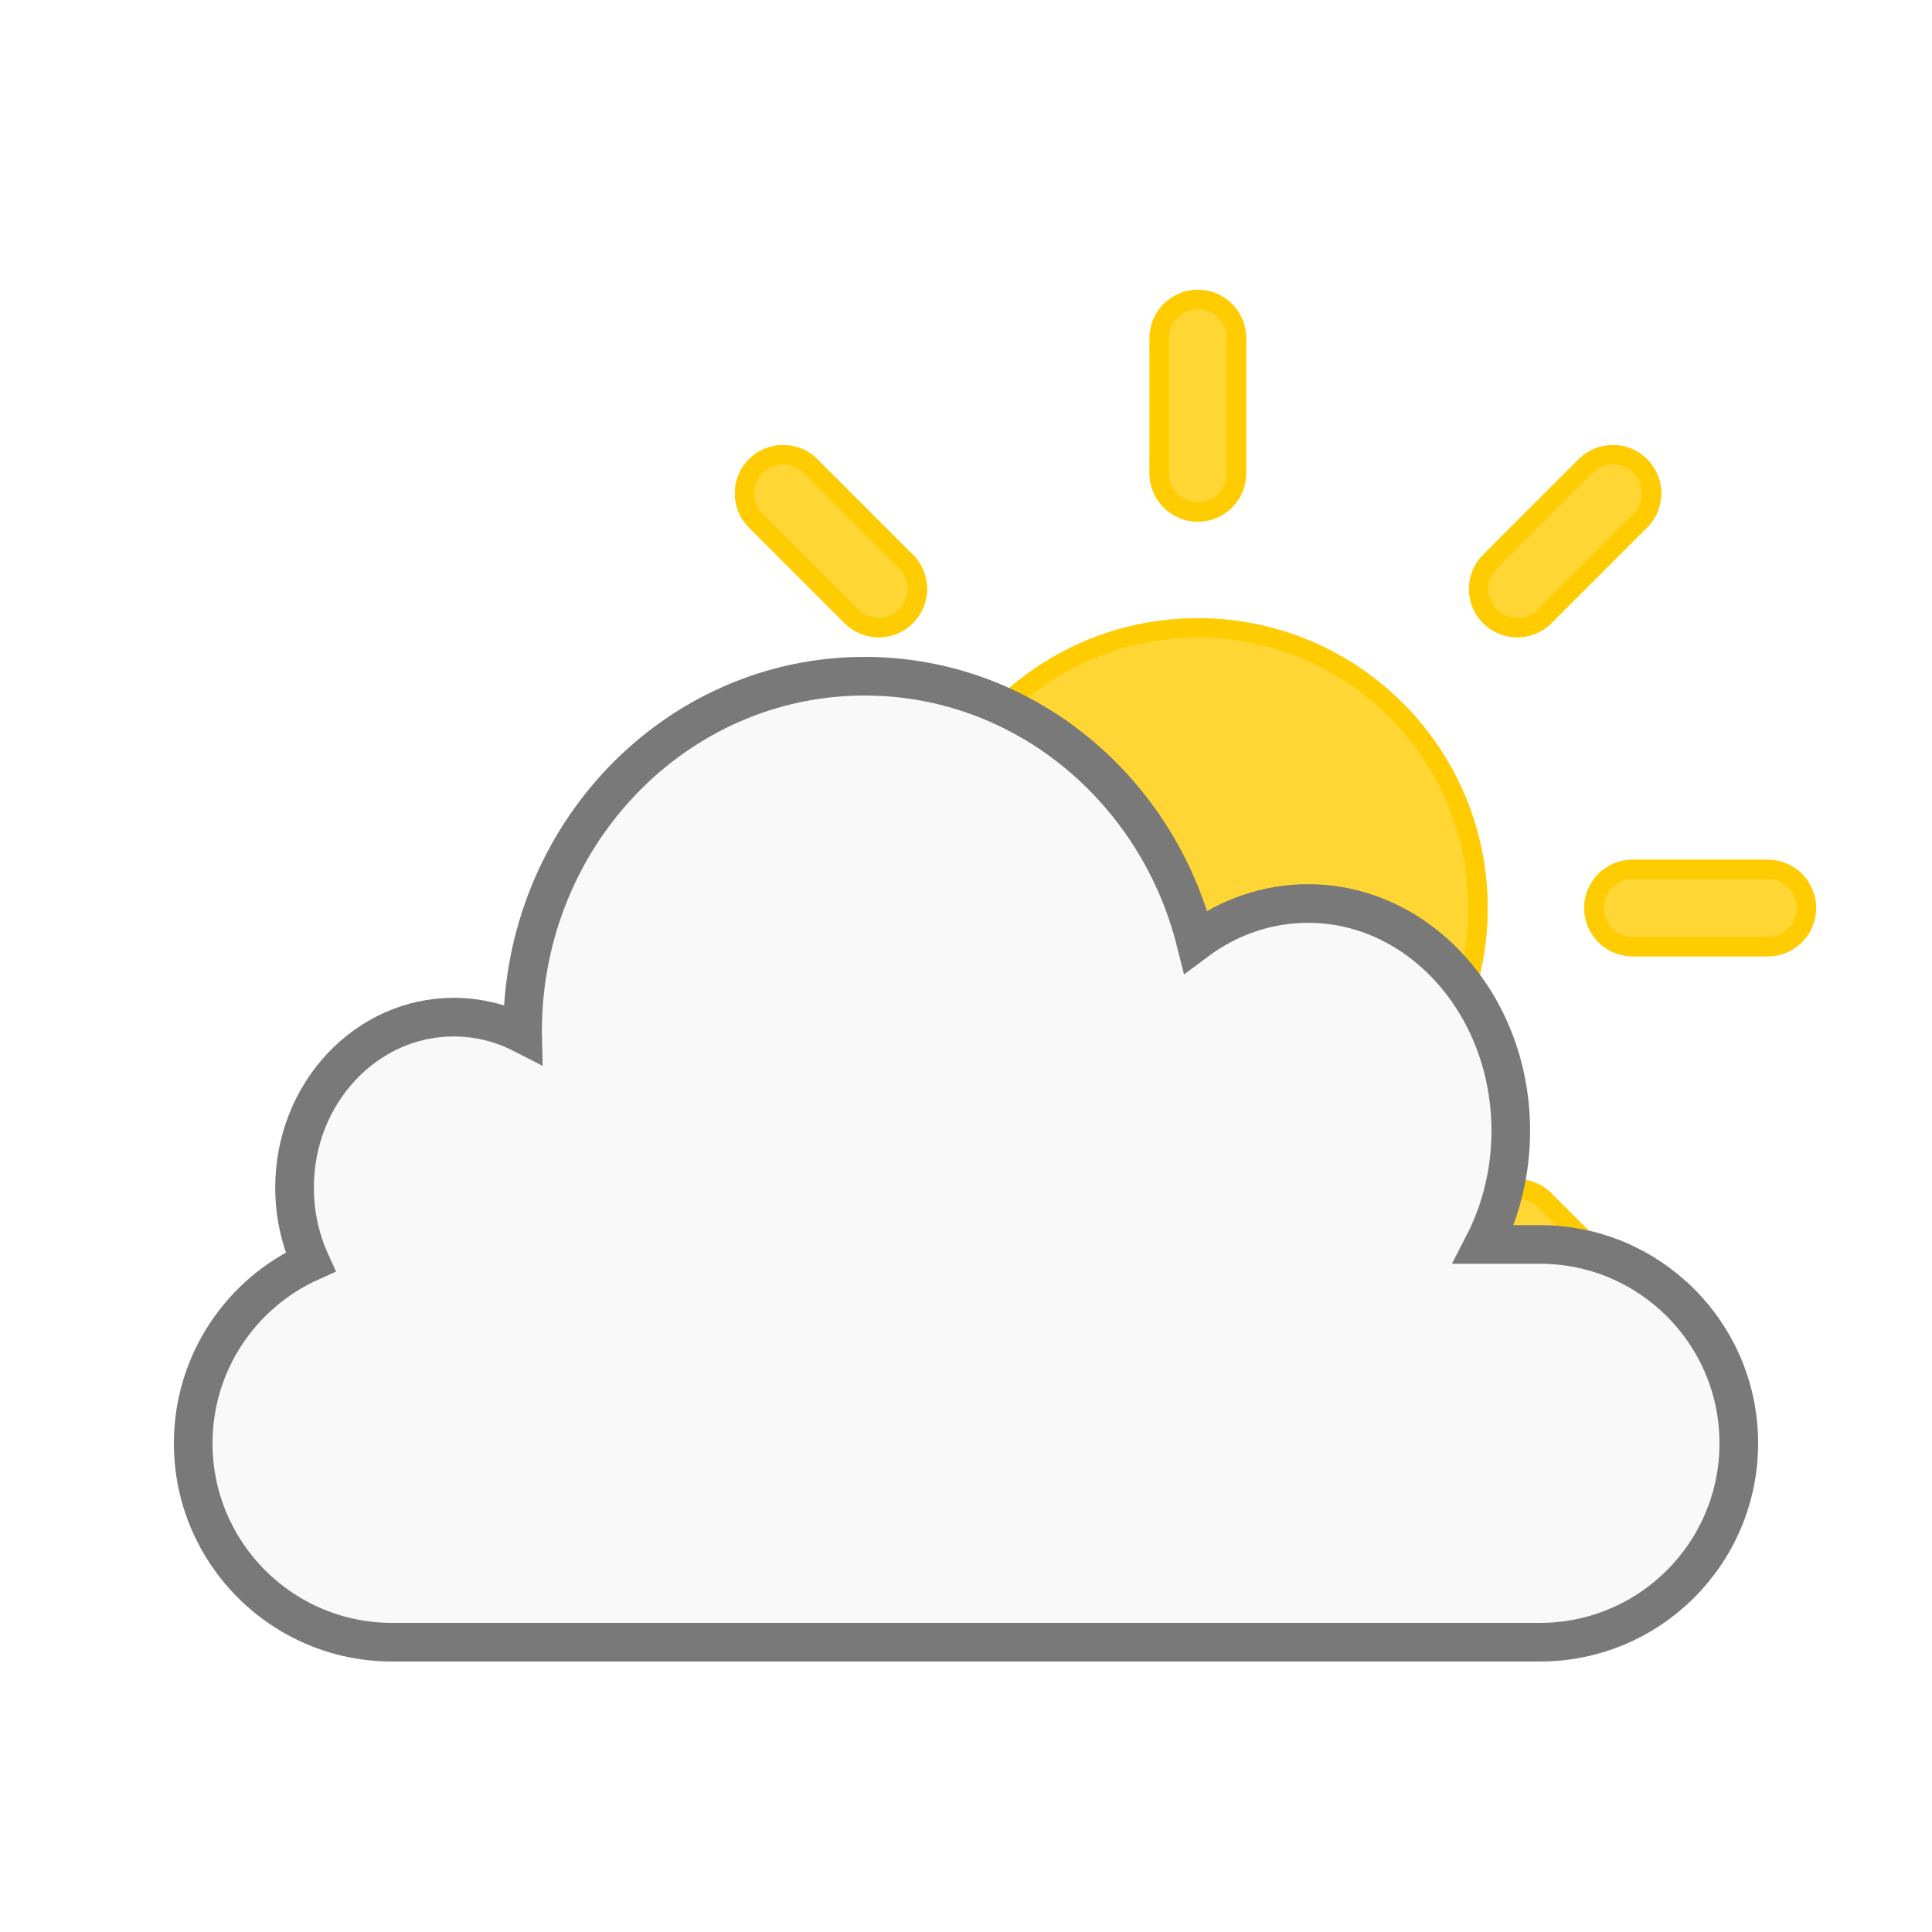
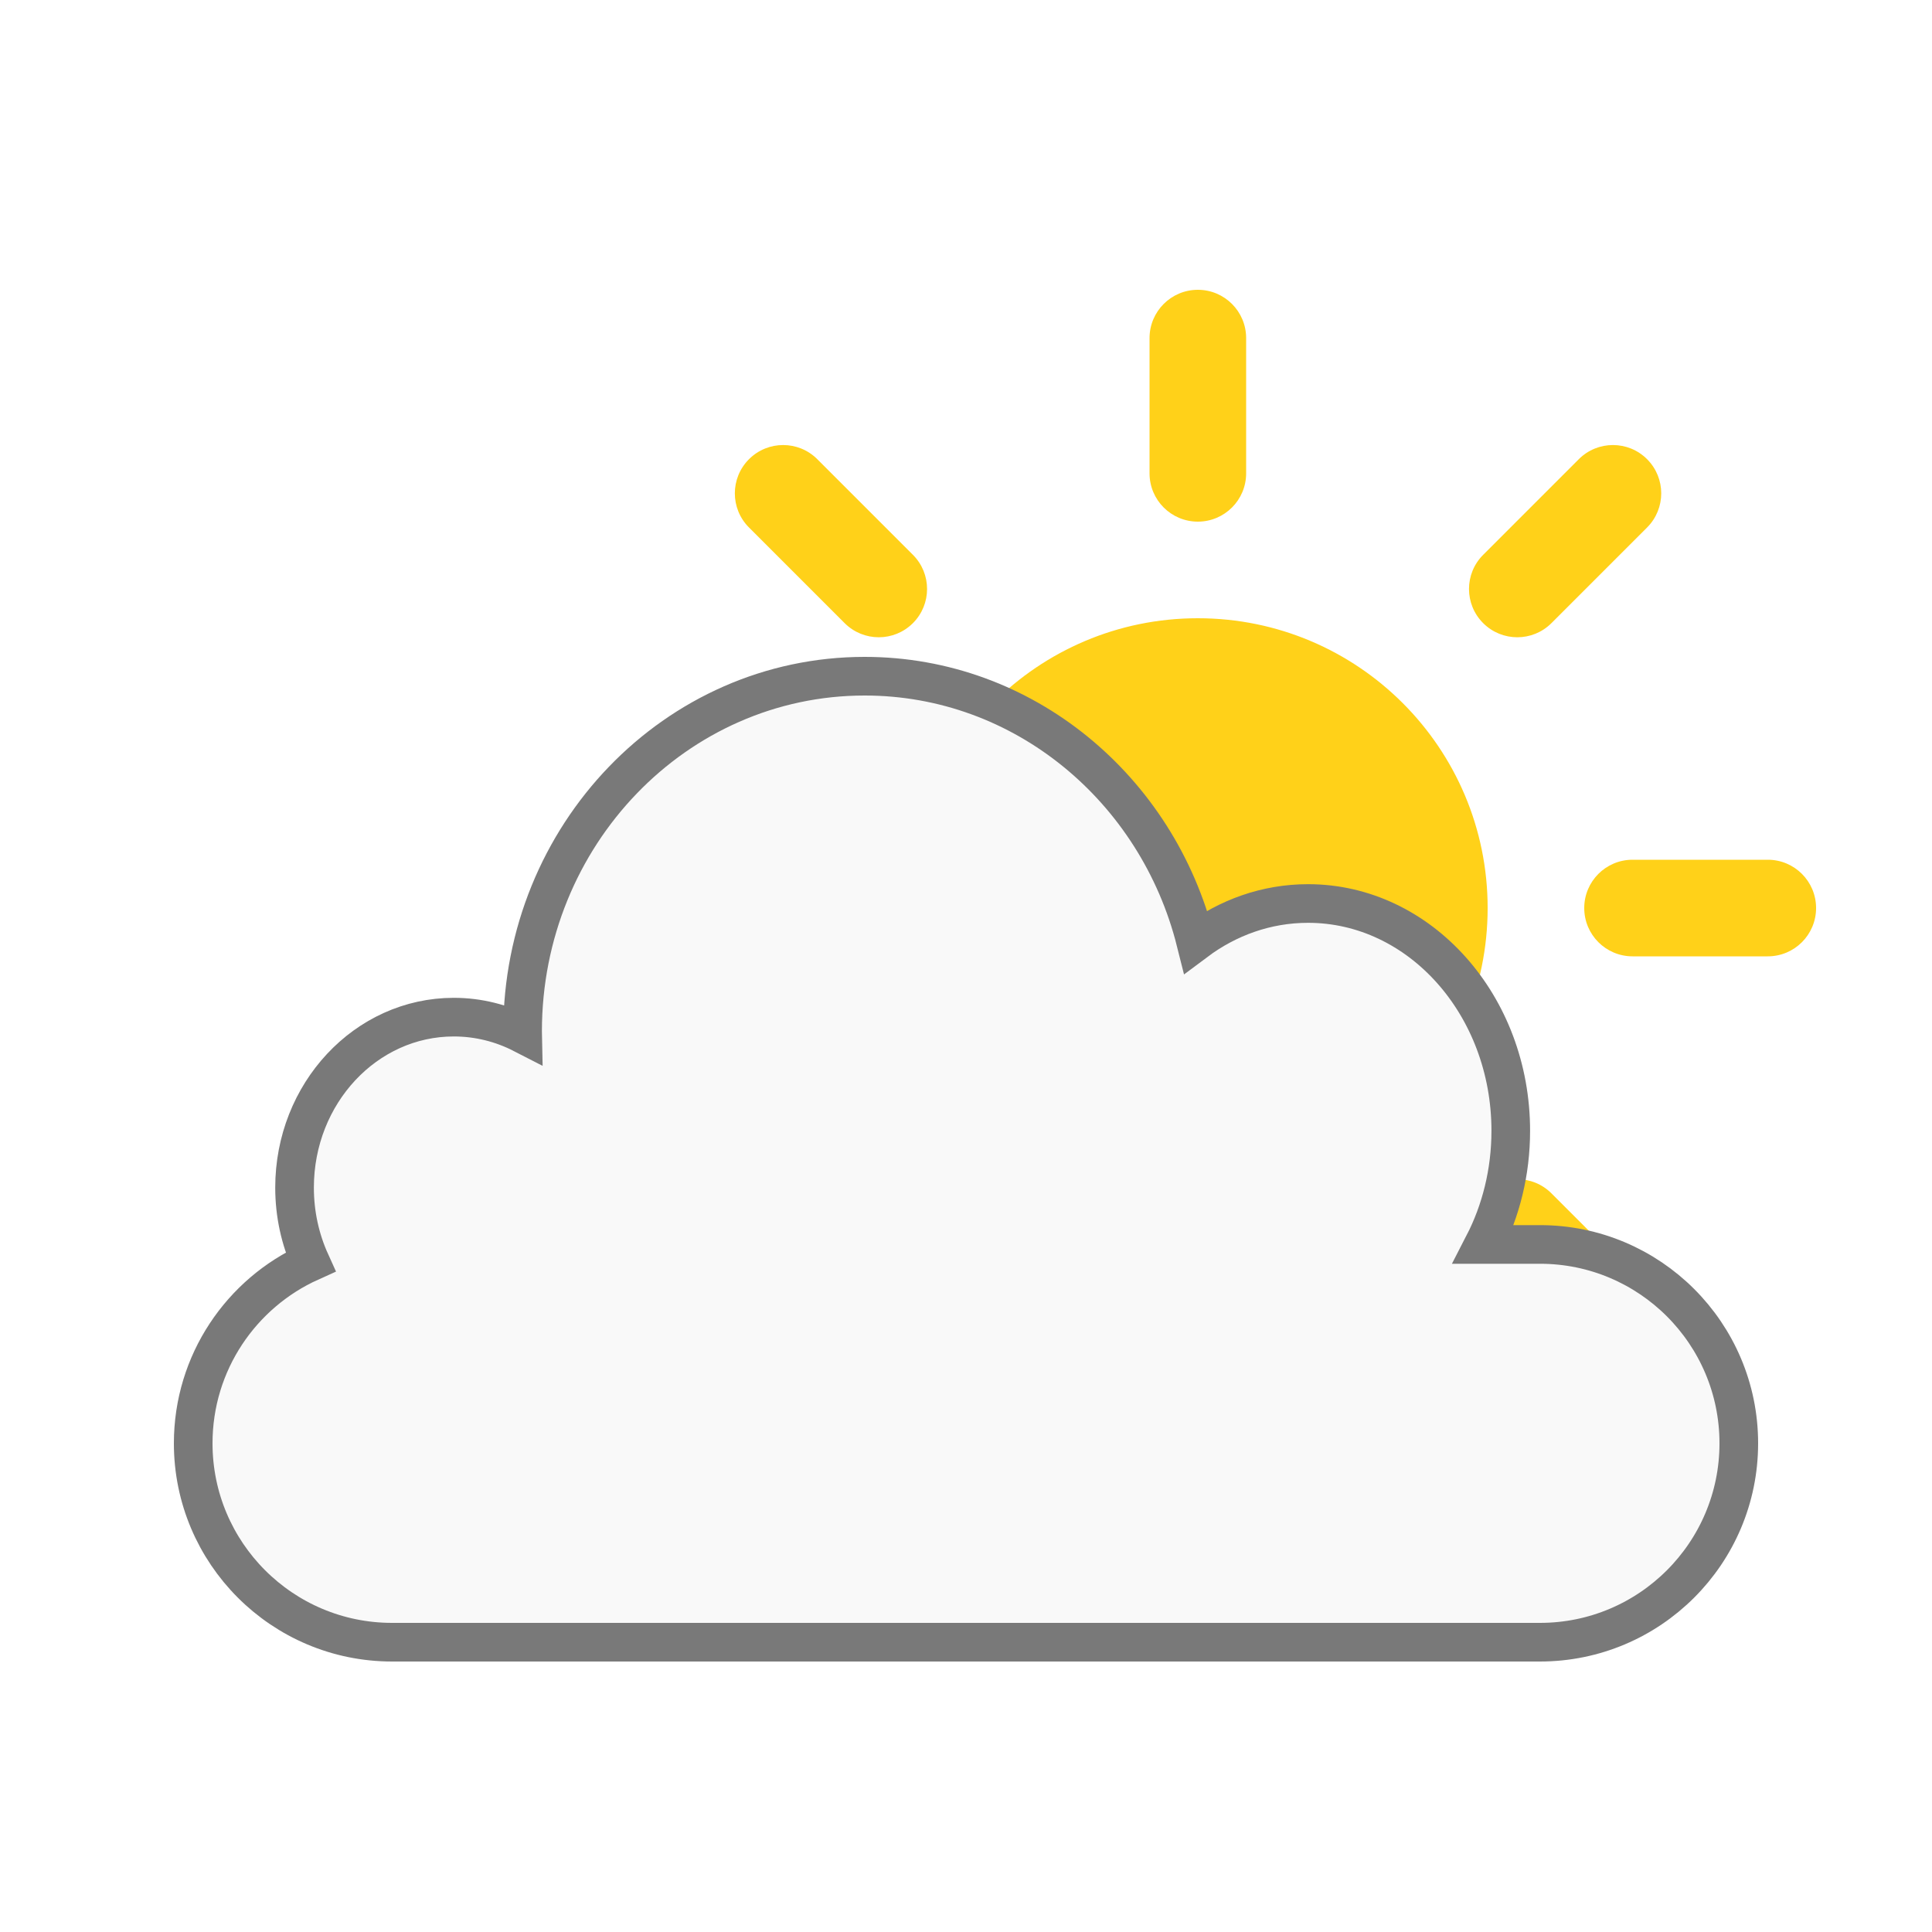
- <svg xmlns="http://www.w3.org/2000/svg" xmlns:xlink="http://www.w3.org/1999/xlink" width="100" height="100" viewBox="0 0 100 100">
-   <defs>
-     <path id="halfbewolkt-a" d="M52,0 C53.381,-2.53632657e-16 54.5,1.119 54.5,2.5 L54.5,9.5 C54.5,10.881 53.381,12 52,12 C50.619,12 49.5,10.881 49.5,9.5 L49.5,2.5 C49.5,1.119 50.619,6.97721867e-16 52,4.4408921e-16 Z M75.253,8.768 C76.229,9.744 76.229,11.327 75.253,12.303 L70.303,17.253 C69.327,18.229 67.744,18.229 66.768,17.253 C65.791,16.277 65.791,14.694 66.768,13.718 L71.718,8.768 C72.694,7.791 74.277,7.791 75.253,8.768 Z M28.768,8.768 C29.744,7.791 31.327,7.791 32.303,8.768 L37.253,13.718 C38.229,14.694 38.229,16.277 37.253,17.253 C36.277,18.229 34.694,18.229 33.718,17.253 L28.768,12.303 C27.791,11.327 27.791,9.744 28.768,8.768 Z M37.253,46.768 C38.229,47.744 38.229,49.327 37.253,50.303 L32.303,55.253 C31.327,56.229 29.744,56.229 28.768,55.253 C27.791,54.277 27.791,52.694 28.768,51.718 L33.718,46.768 C34.694,45.791 36.277,45.791 37.253,46.768 Z M66.768,46.768 C67.744,45.791 69.327,45.791 70.303,46.768 L75.253,51.718 C76.229,52.694 76.229,54.277 75.253,55.253 C74.277,56.229 72.694,56.229 71.718,55.253 L66.768,50.303 C65.791,49.327 65.791,47.744 66.768,46.768 Z M32,32 C32,33.381 30.881,34.5 29.5,34.5 L22.5,34.5 C21.119,34.5 20,33.381 20,32 C20,30.619 21.119,29.5 22.5,29.5 L29.5,29.5 C30.881,29.5 32,30.619 32,32 Z M84,32 C84,33.381 82.881,34.5 81.5,34.5 L74.5,34.5 C73.119,34.5 72,33.381 72,32 C72,30.619 73.119,29.5 74.5,29.5 L81.5,29.5 C82.881,29.5 84,30.619 84,32 Z M52,52 C53.381,52 54.5,53.119 54.5,54.5 L54.5,61.5 C54.5,62.881 53.381,64 52,64 C50.619,64 49.5,62.881 49.5,61.5 L49.5,54.5 C49.5,53.119 50.619,52 52,52 Z M52,47 C43.716,47 37,40.284 37,32 C37,23.716 43.716,17 52,17 C60.284,17 67,23.716 67,32 C67,40.284 60.284,47 52,47 Z" />
-   </defs>
+ <svg xmlns="http://www.w3.org/2000/svg" width="100" height="100" viewBox="0 0 100 100">
  <g fill="none" fill-rule="evenodd" transform="translate(10 15)">
-     <use fill="#FFCC01" fill-opacity=".8" xlink:href="#halfbewolkt-a" />
-     <path stroke="#FFCC01" d="M52,0.5 C50.895,0.5 50,1.395 50,2.5 L50,9.5 C50,10.605 50.895,11.5 52,11.5 C53.105,11.5 54,10.605 54,9.5 L54,2.5 C54,1.395 53.105,0.5 52,0.5 Z M74.899,9.121 C74.118,8.34 72.852,8.34 72.071,9.121 L67.121,14.071 C66.34,14.852 66.34,16.118 67.121,16.899 C67.902,17.681 69.169,17.681 69.95,16.899 L74.899,11.95 C75.681,11.169 75.681,9.902 74.899,9.121 Z M29.121,9.121 C28.34,9.902 28.34,11.169 29.121,11.95 L34.071,16.899 C34.852,17.681 36.118,17.681 36.899,16.899 C37.681,16.118 37.681,14.852 36.899,14.071 L31.95,9.121 C31.169,8.34 29.902,8.34 29.121,9.121 Z M36.899,47.121 C36.118,46.34 34.852,46.34 34.071,47.121 L29.121,52.071 C28.34,52.852 28.34,54.118 29.121,54.899 C29.902,55.681 31.169,55.681 31.95,54.899 L36.899,49.95 C37.681,49.169 37.681,47.902 36.899,47.121 Z M67.121,47.121 C66.34,47.902 66.34,49.169 67.121,49.95 L72.071,54.899 C72.852,55.681 74.118,55.681 74.899,54.899 C75.681,54.118 75.681,52.852 74.899,52.071 L69.95,47.121 C69.169,46.34 67.902,46.34 67.121,47.121 Z M31.5,32 C31.5,30.895 30.605,30 29.5,30 L22.5,30 C21.395,30 20.5,30.895 20.5,32 C20.5,33.105 21.395,34 22.5,34 L29.5,34 C30.605,34 31.5,33.105 31.5,32 Z M83.5,32 C83.5,30.895 82.605,30 81.5,30 L74.5,30 C73.395,30 72.5,30.895 72.5,32 C72.5,33.105 73.395,34 74.5,34 L81.5,34 C82.605,34 83.5,33.105 83.5,32 Z M52,52.5 C50.895,52.5 50,53.395 50,54.5 L50,61.5 C50,62.605 50.895,63.5 52,63.5 C53.105,63.5 54,62.605 54,61.5 L54,54.5 C54,53.395 53.105,52.5 52,52.5 Z M52,46.5 C60.008,46.5 66.5,40.008 66.5,32 C66.5,23.992 60.008,17.5 52,17.5 C43.992,17.5 37.5,23.992 37.5,32 C37.5,40.008 43.992,46.5 52,46.5 Z" />
-     <g fill="#F9F9F9" stroke="#797979" stroke-width="2" transform="translate(0 20)">
-       <path d="M17.05,18.512 C17.049,18.469 17.049,18.426 17.049,18.382 C17.049,8.23 24.976,0 34.754,0 C42.986,0 49.906,5.834 51.889,13.736 C53.553,12.491 55.554,11.765 57.705,11.765 C63.499,11.765 68.197,17.032 68.197,23.529 C68.197,25.672 67.686,27.681 66.793,29.412 L69.706,29.412 C75.391,29.412 80,34.021 80,39.706 C80,45.391 75.391,50 69.706,50 L10.294,50 C4.609,50 6.96246508e-16,45.391 -3.15544362e-30,39.706 C-5.1178869e-16,35.527 2.49,31.929 6.068,30.317 C5.541,29.154 5.246,27.849 5.246,26.471 C5.246,21.597 8.935,17.647 13.487,17.647 C14.763,17.647 15.971,17.958 17.05,18.512 Z" />
-     </g>
+     <path fill="#FFCC01" fill-opacity=".9" d="M52,0 C53.381,-2.53632657e-16 54.5,1.119 54.5,2.5 L54.5,9.5 C54.5,10.881 53.381,12 52,12 C50.619,12 49.5,10.881 49.5,9.5 L49.5,2.5 C49.5,1.119 50.619,6.97721867e-16 52,4.4408921e-16 Z M75.253,8.768 C76.229,9.744 76.229,11.327 75.253,12.303 L70.303,17.253 C69.327,18.229 67.744,18.229 66.768,17.253 C65.791,16.277 65.791,14.694 66.768,13.718 L71.718,8.768 C72.694,7.791 74.277,7.791 75.253,8.768 Z M28.768,8.768 C29.744,7.791 31.327,7.791 32.303,8.768 L37.253,13.718 C38.229,14.694 38.229,16.277 37.253,17.253 C36.277,18.229 34.694,18.229 33.718,17.253 L28.768,12.303 C27.791,11.327 27.791,9.744 28.768,8.768 Z M37.253,46.768 C38.229,47.744 38.229,49.327 37.253,50.303 L32.303,55.253 C31.327,56.229 29.744,56.229 28.768,55.253 C27.791,54.277 27.791,52.694 28.768,51.718 L33.718,46.768 C34.694,45.791 36.277,45.791 37.253,46.768 Z M66.768,46.768 C67.744,45.791 69.327,45.791 70.303,46.768 L75.253,51.718 C76.229,52.694 76.229,54.277 75.253,55.253 C74.277,56.229 72.694,56.229 71.718,55.253 L66.768,50.303 C65.791,49.327 65.791,47.744 66.768,46.768 Z M32,32 C32,33.381 30.881,34.5 29.5,34.5 L22.5,34.5 C21.119,34.5 20,33.381 20,32 C20,30.619 21.119,29.5 22.5,29.5 L29.5,29.5 C30.881,29.5 32,30.619 32,32 Z M84,32 C84,33.381 82.881,34.5 81.5,34.5 L74.5,34.5 C73.119,34.5 72,33.381 72,32 C72,30.619 73.119,29.5 74.5,29.5 L81.5,29.5 C82.881,29.5 84,30.619 84,32 Z M52,52 C53.381,52 54.5,53.119 54.5,54.5 L54.5,61.5 C54.5,62.881 53.381,64 52,64 C50.619,64 49.5,62.881 49.5,61.5 L49.5,54.5 C49.5,53.119 50.619,52 52,52 Z M52,47 C43.716,47 37,40.284 37,32 C37,23.716 43.716,17 52,17 C60.284,17 67,23.716 67,32 C67,40.284 60.284,47 52,47 Z" />
+     <path fill="#F9F9F9" stroke="#797979" stroke-width="2" d="M17.05,18.512 C17.049,18.469 17.049,18.426 17.049,18.382 C17.049,8.23 24.976,0 34.754,0 C42.986,0 49.906,5.834 51.889,13.736 C53.553,12.491 55.554,11.765 57.705,11.765 C63.499,11.765 68.197,17.032 68.197,23.529 C68.197,25.672 67.686,27.681 66.793,29.412 L69.706,29.412 C75.391,29.412 80,34.021 80,39.706 C80,45.391 75.391,50 69.706,50 L10.294,50 C4.609,50 6.96246508e-16,45.391 -3.15544362e-30,39.706 C-5.1178869e-16,35.527 2.49,31.929 6.068,30.317 C5.541,29.154 5.246,27.849 5.246,26.471 C5.246,21.597 8.935,17.647 13.487,17.647 C14.763,17.647 15.971,17.958 17.05,18.512 Z" transform="translate(0 20)" />
  </g>
</svg>
